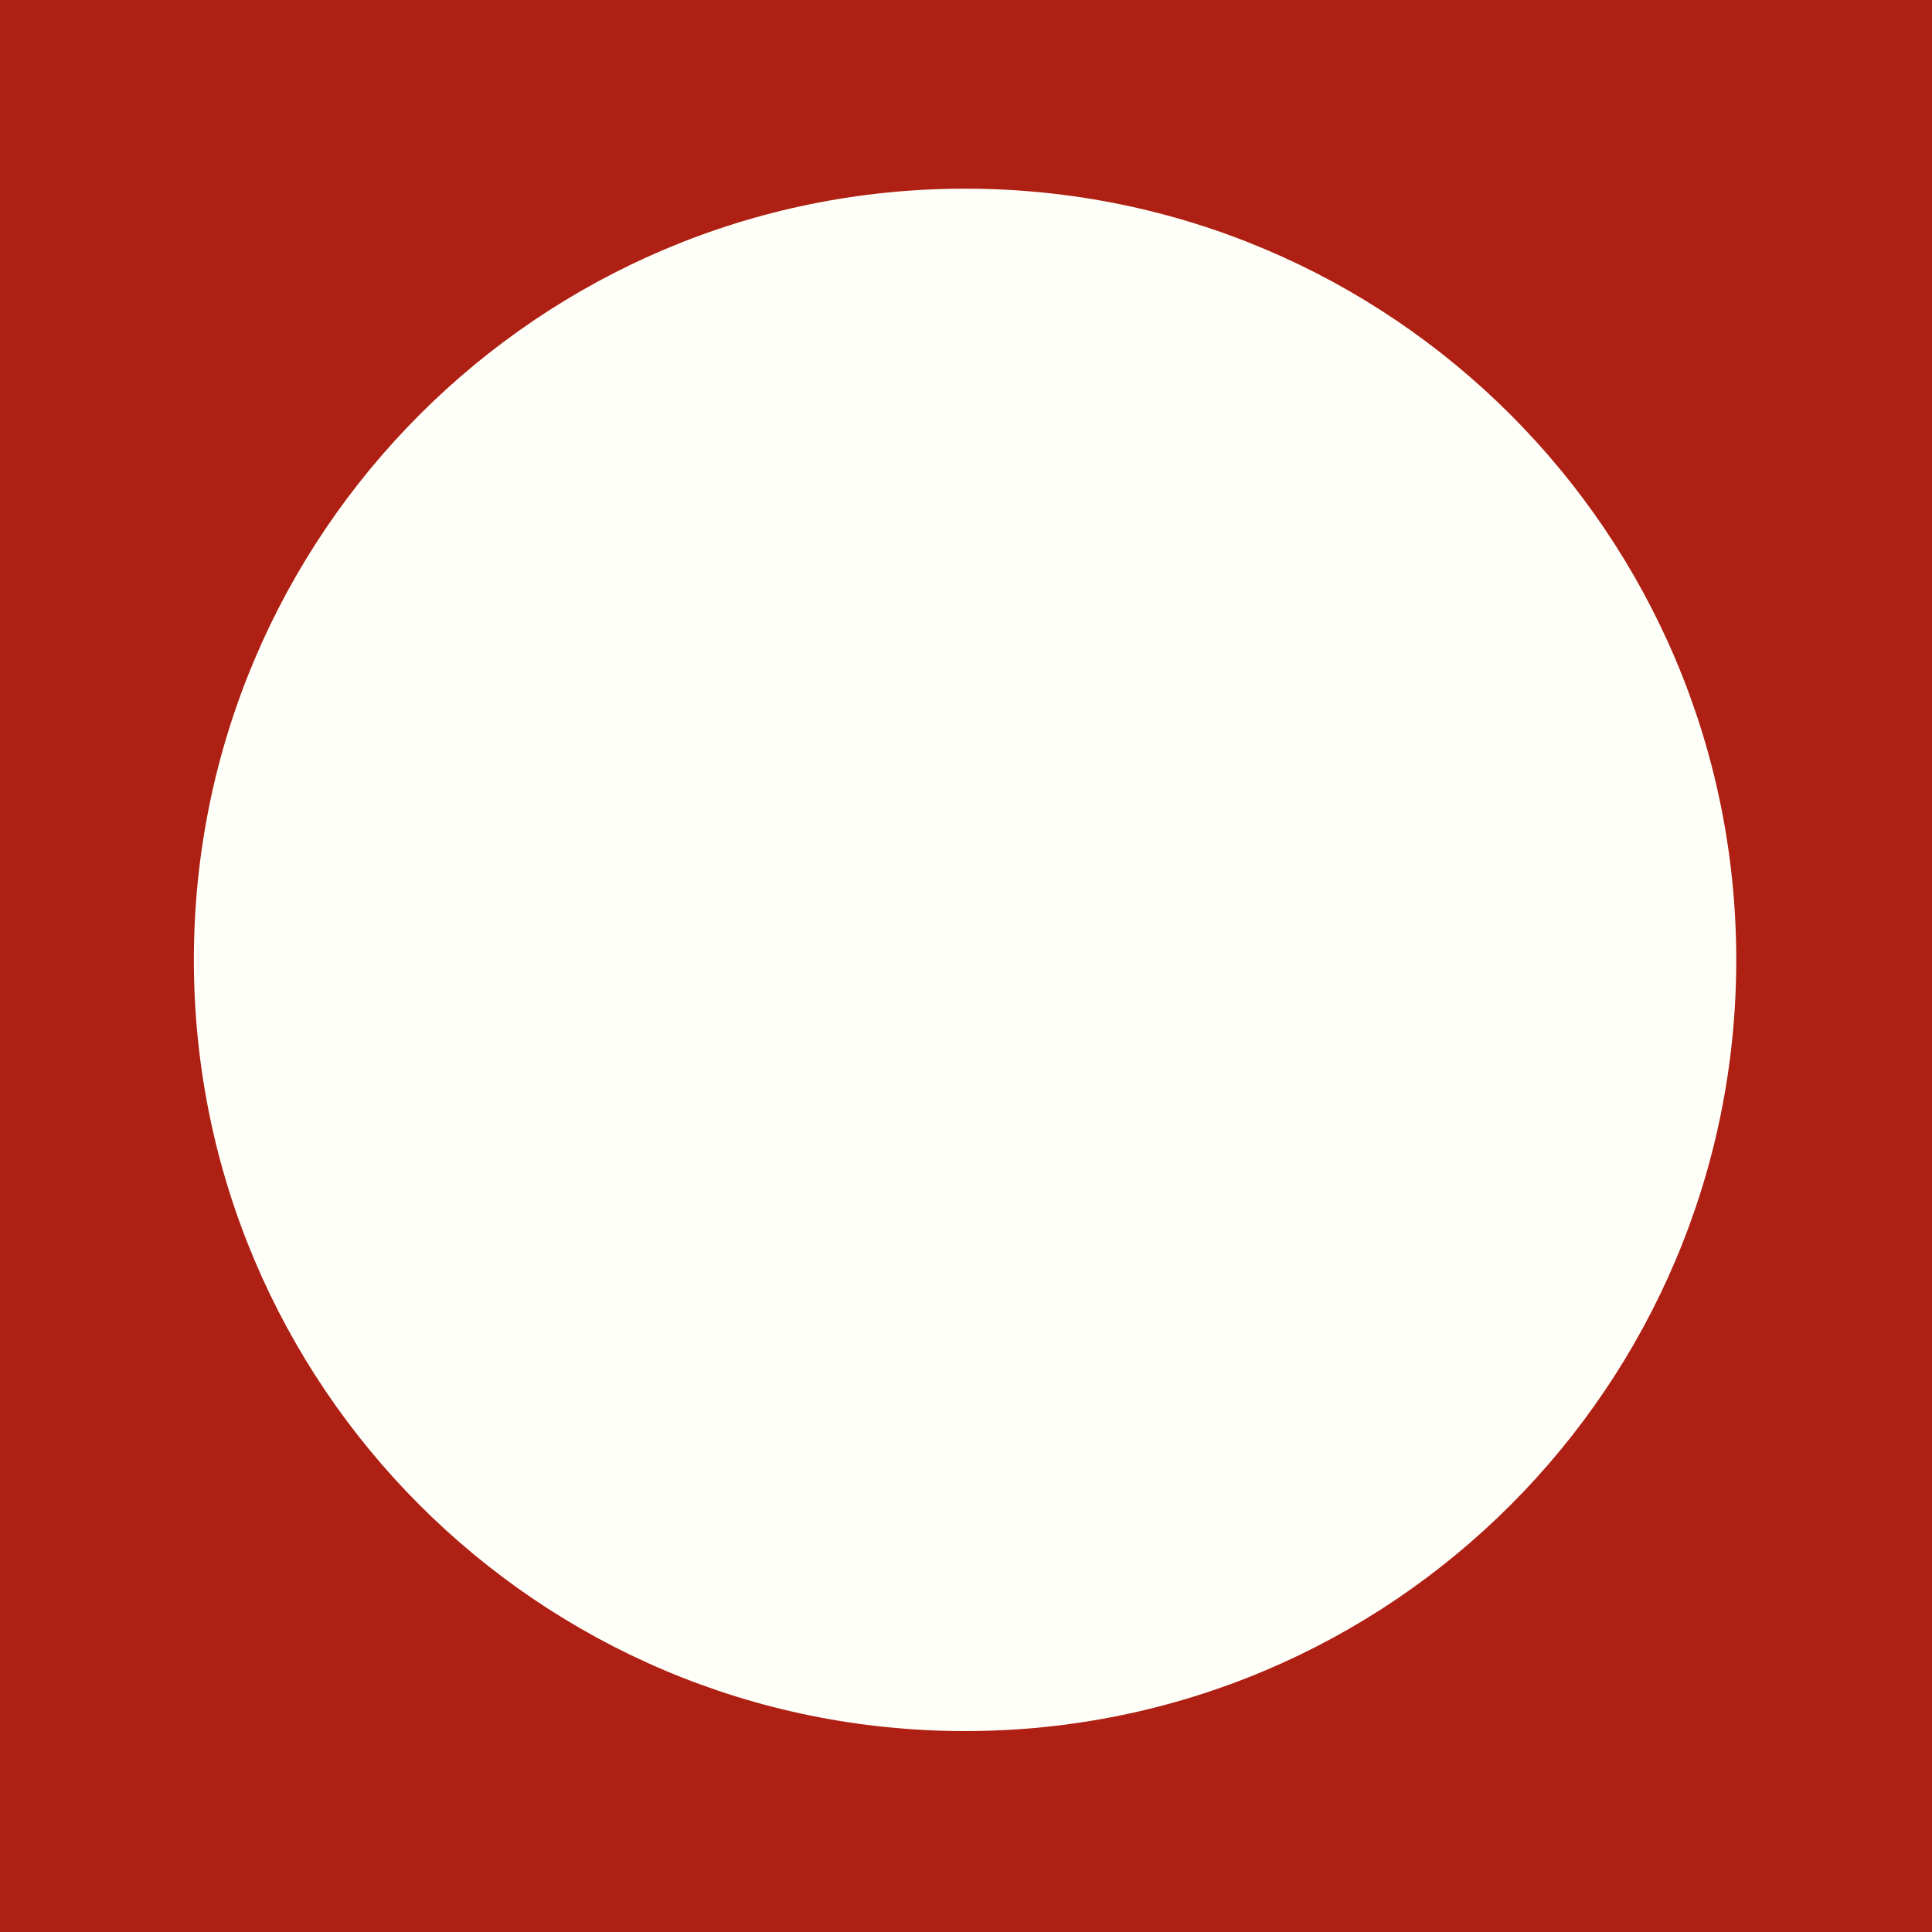
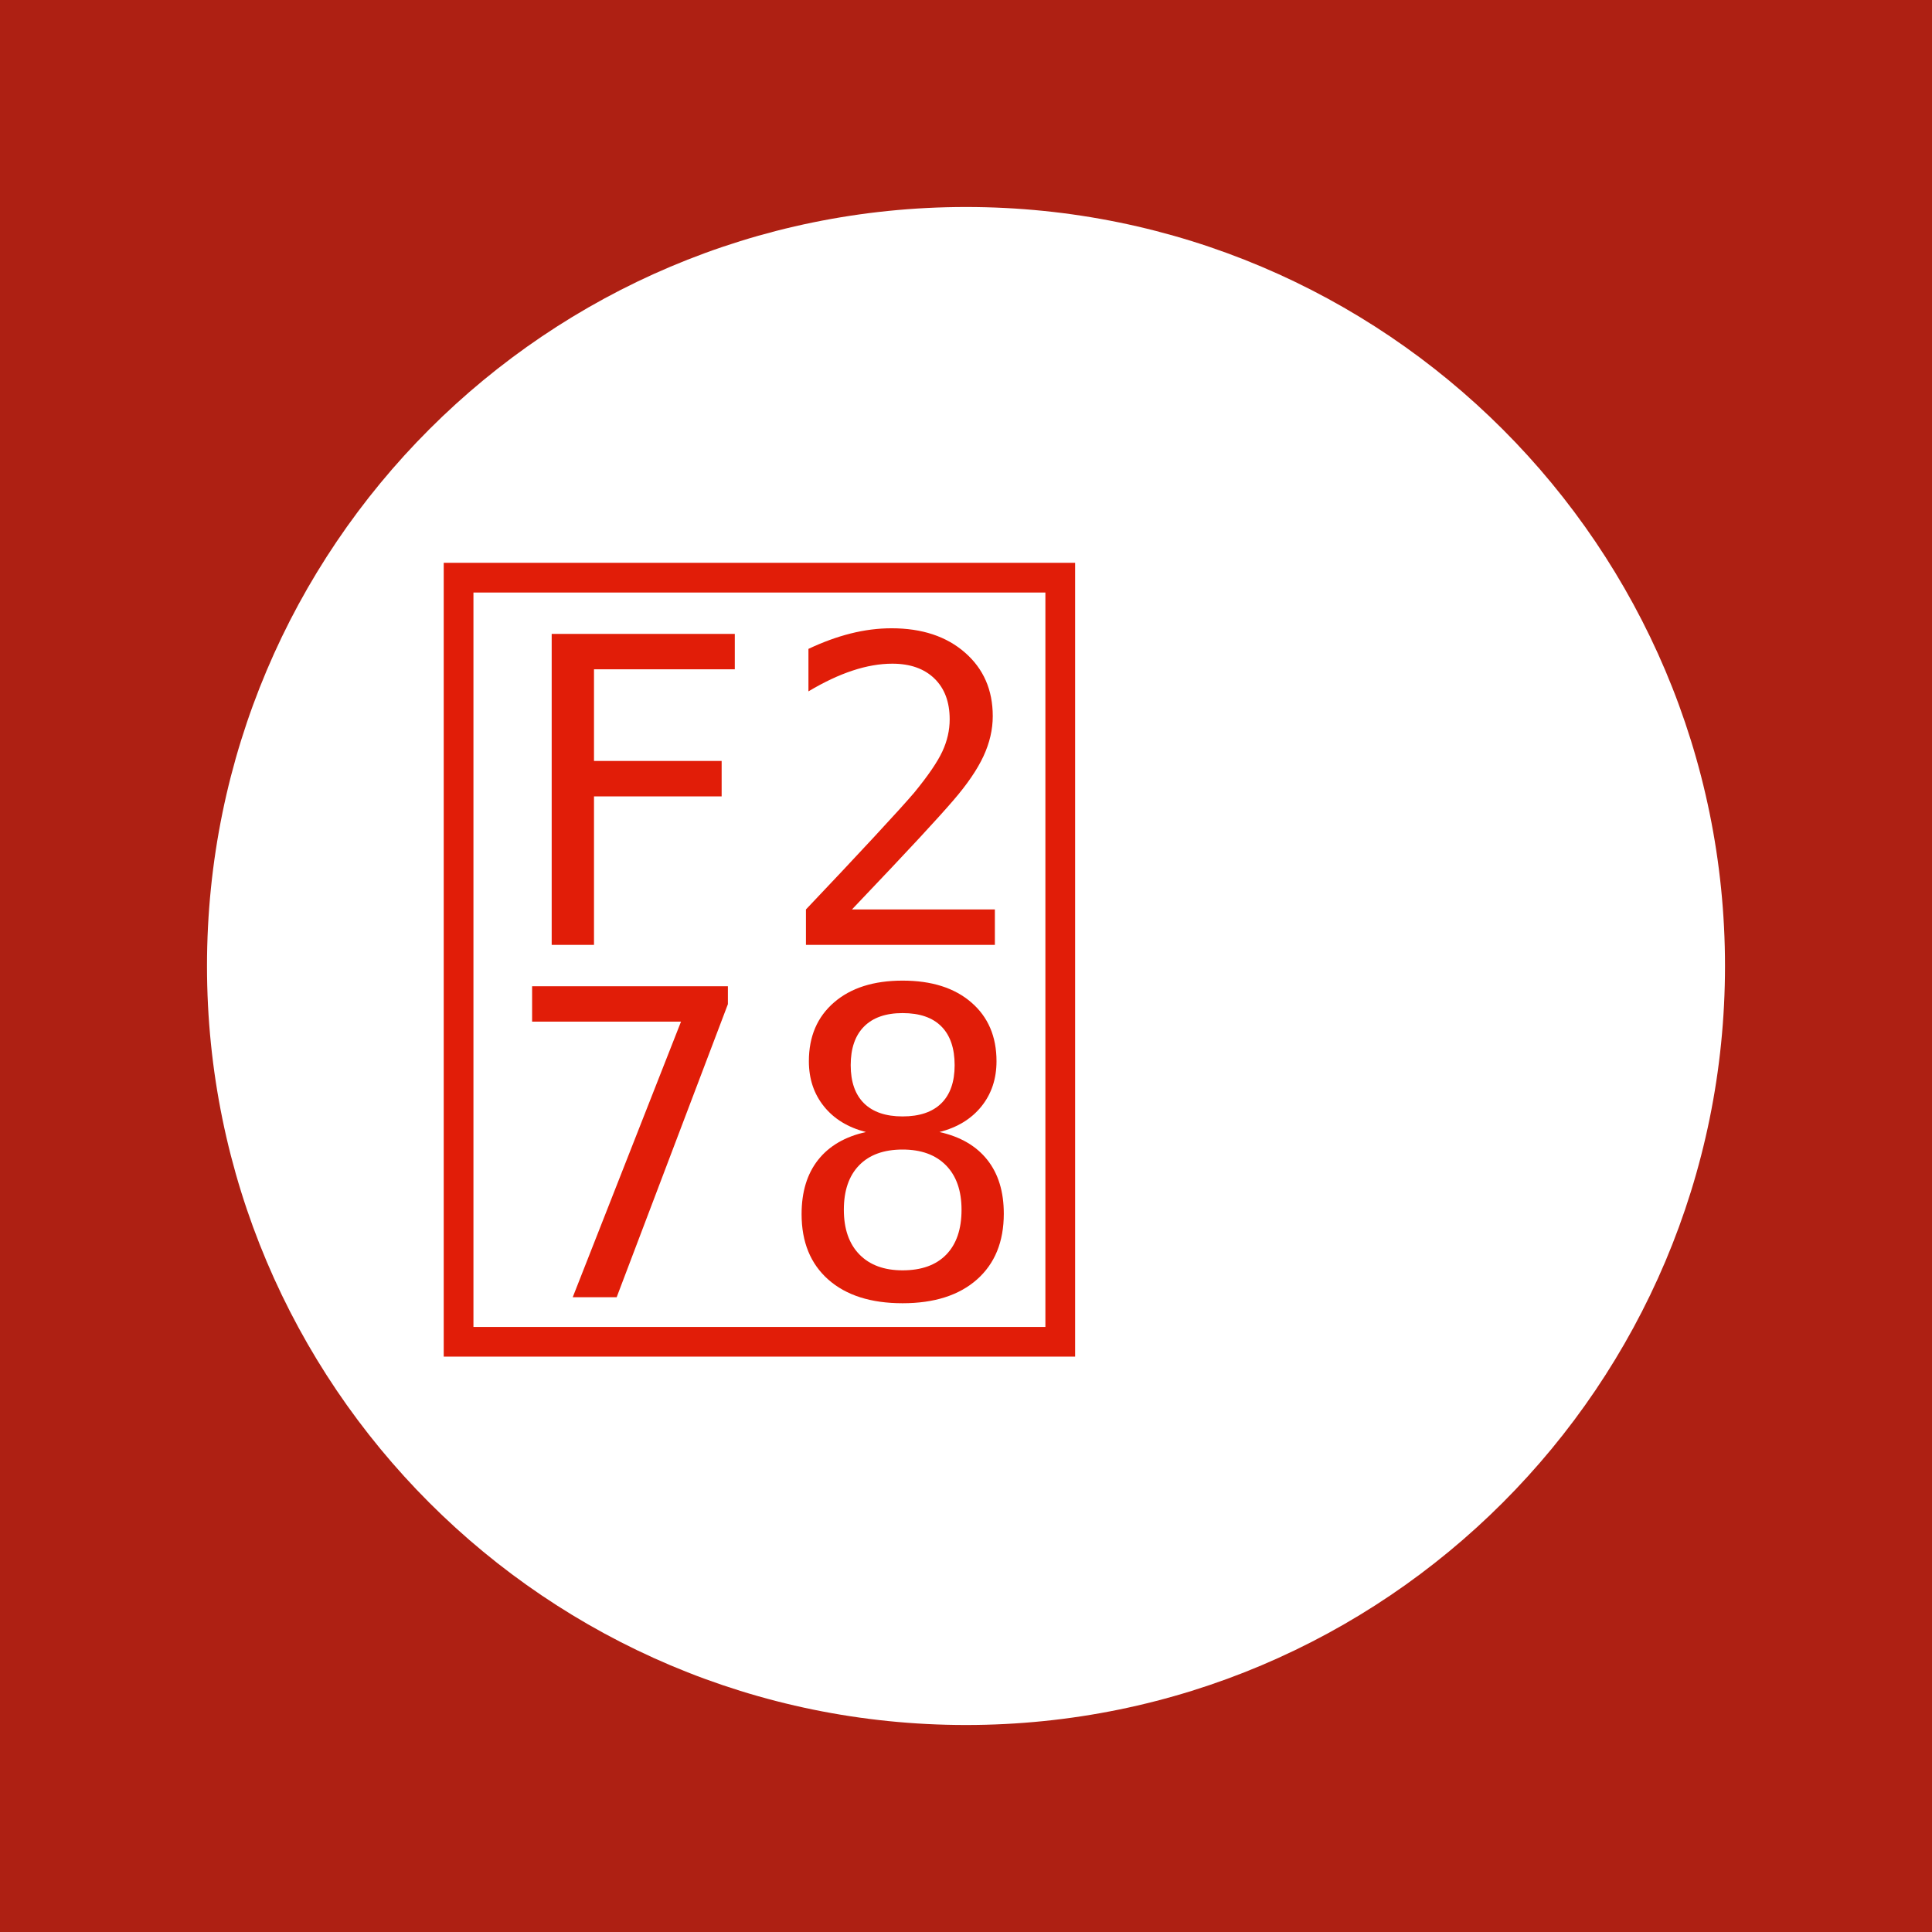
- <svg xmlns="http://www.w3.org/2000/svg" viewBox="0 0 682.667 682.667" height="682.667" width="682.667" id="svg2" version="1.1">
-   <defs id="defs6" />
-   <rect y="-0.333" x="0" height="683" width="683" id="rect4505" style="fill:#ae2013;fill-opacity:1;stroke:none;stroke-width:0;stroke-miterlimit:1.1;stroke-dasharray:none;stroke-opacity:1" />
-   <flowRoot style="font-style:normal;font-variant:normal;font-weight:normal;font-stretch:normal;font-size:40px;line-height:1.25;font-family:FontAwesome;-inkscape-font-specification:FontAwesome;letter-spacing:0px;word-spacing:0px;fill:#000000;fill-opacity:1;stroke:none" id="flowRoot4487" xml:space="preserve">
-     <flowRegion style="font-style:normal;font-variant:normal;font-weight:normal;font-stretch:normal;font-family:FontAwesome;-inkscape-font-specification:FontAwesome" id="flowRegion4489">
-       <rect style="font-style:normal;font-variant:normal;font-weight:normal;font-stretch:normal;font-family:FontAwesome;-inkscape-font-specification:FontAwesome" y="59.299" x="-39.051" height="389.062" width="520.678" id="rect4491" />
-     </flowRegion>
-     <flowPara id="flowPara4493" />
-   </flowRoot>
-   <circle r="272.5" cy="339.167" cx="341" id="path4503" style="fill:#fffff9;fill-opacity:1;stroke:none;stroke-width:0;stroke-miterlimit:1.1;stroke-dasharray:none;stroke-opacity:1" />
-   <flowRoot transform="matrix(7.955585,0,0,7.955585,1021.894,-1240.782)" style="font-style:normal;font-variant:normal;font-weight:normal;font-stretch:normal;font-size:40px;line-height:1.25;font-family:FontAwesome;-inkscape-font-specification:FontAwesome;letter-spacing:0px;word-spacing:0px;fill:#e11d08;fill-opacity:1;stroke:none" id="flowRoot4495" xml:space="preserve">
-     <flowRegion style="fill:#e11d08;fill-opacity:1" id="flowRegion4497">
-       <rect style="fill:#e11d08;fill-opacity:1" y="173.559" x="-108.475" height="206.825" width="306.621" id="rect4499" />
-     </flowRegion>
-     <flowPara id="flowPara4501"></flowPara>
-   </flowRoot>
+ <svg xmlns="http://www.w3.org/2000/svg" version="1.1" baseProfile="full" width="700" height="700">
+   <rect width="100%" height="100%" style="fill:#ae2013" />
+   <circle cx="350" cy="350" r="275" style="fill:#fff" />
+   <text x="150" y="470" font-size="60" style="font-family:FontAwesome;font-size:340px;fill:#e11d08"></text>
</svg>
